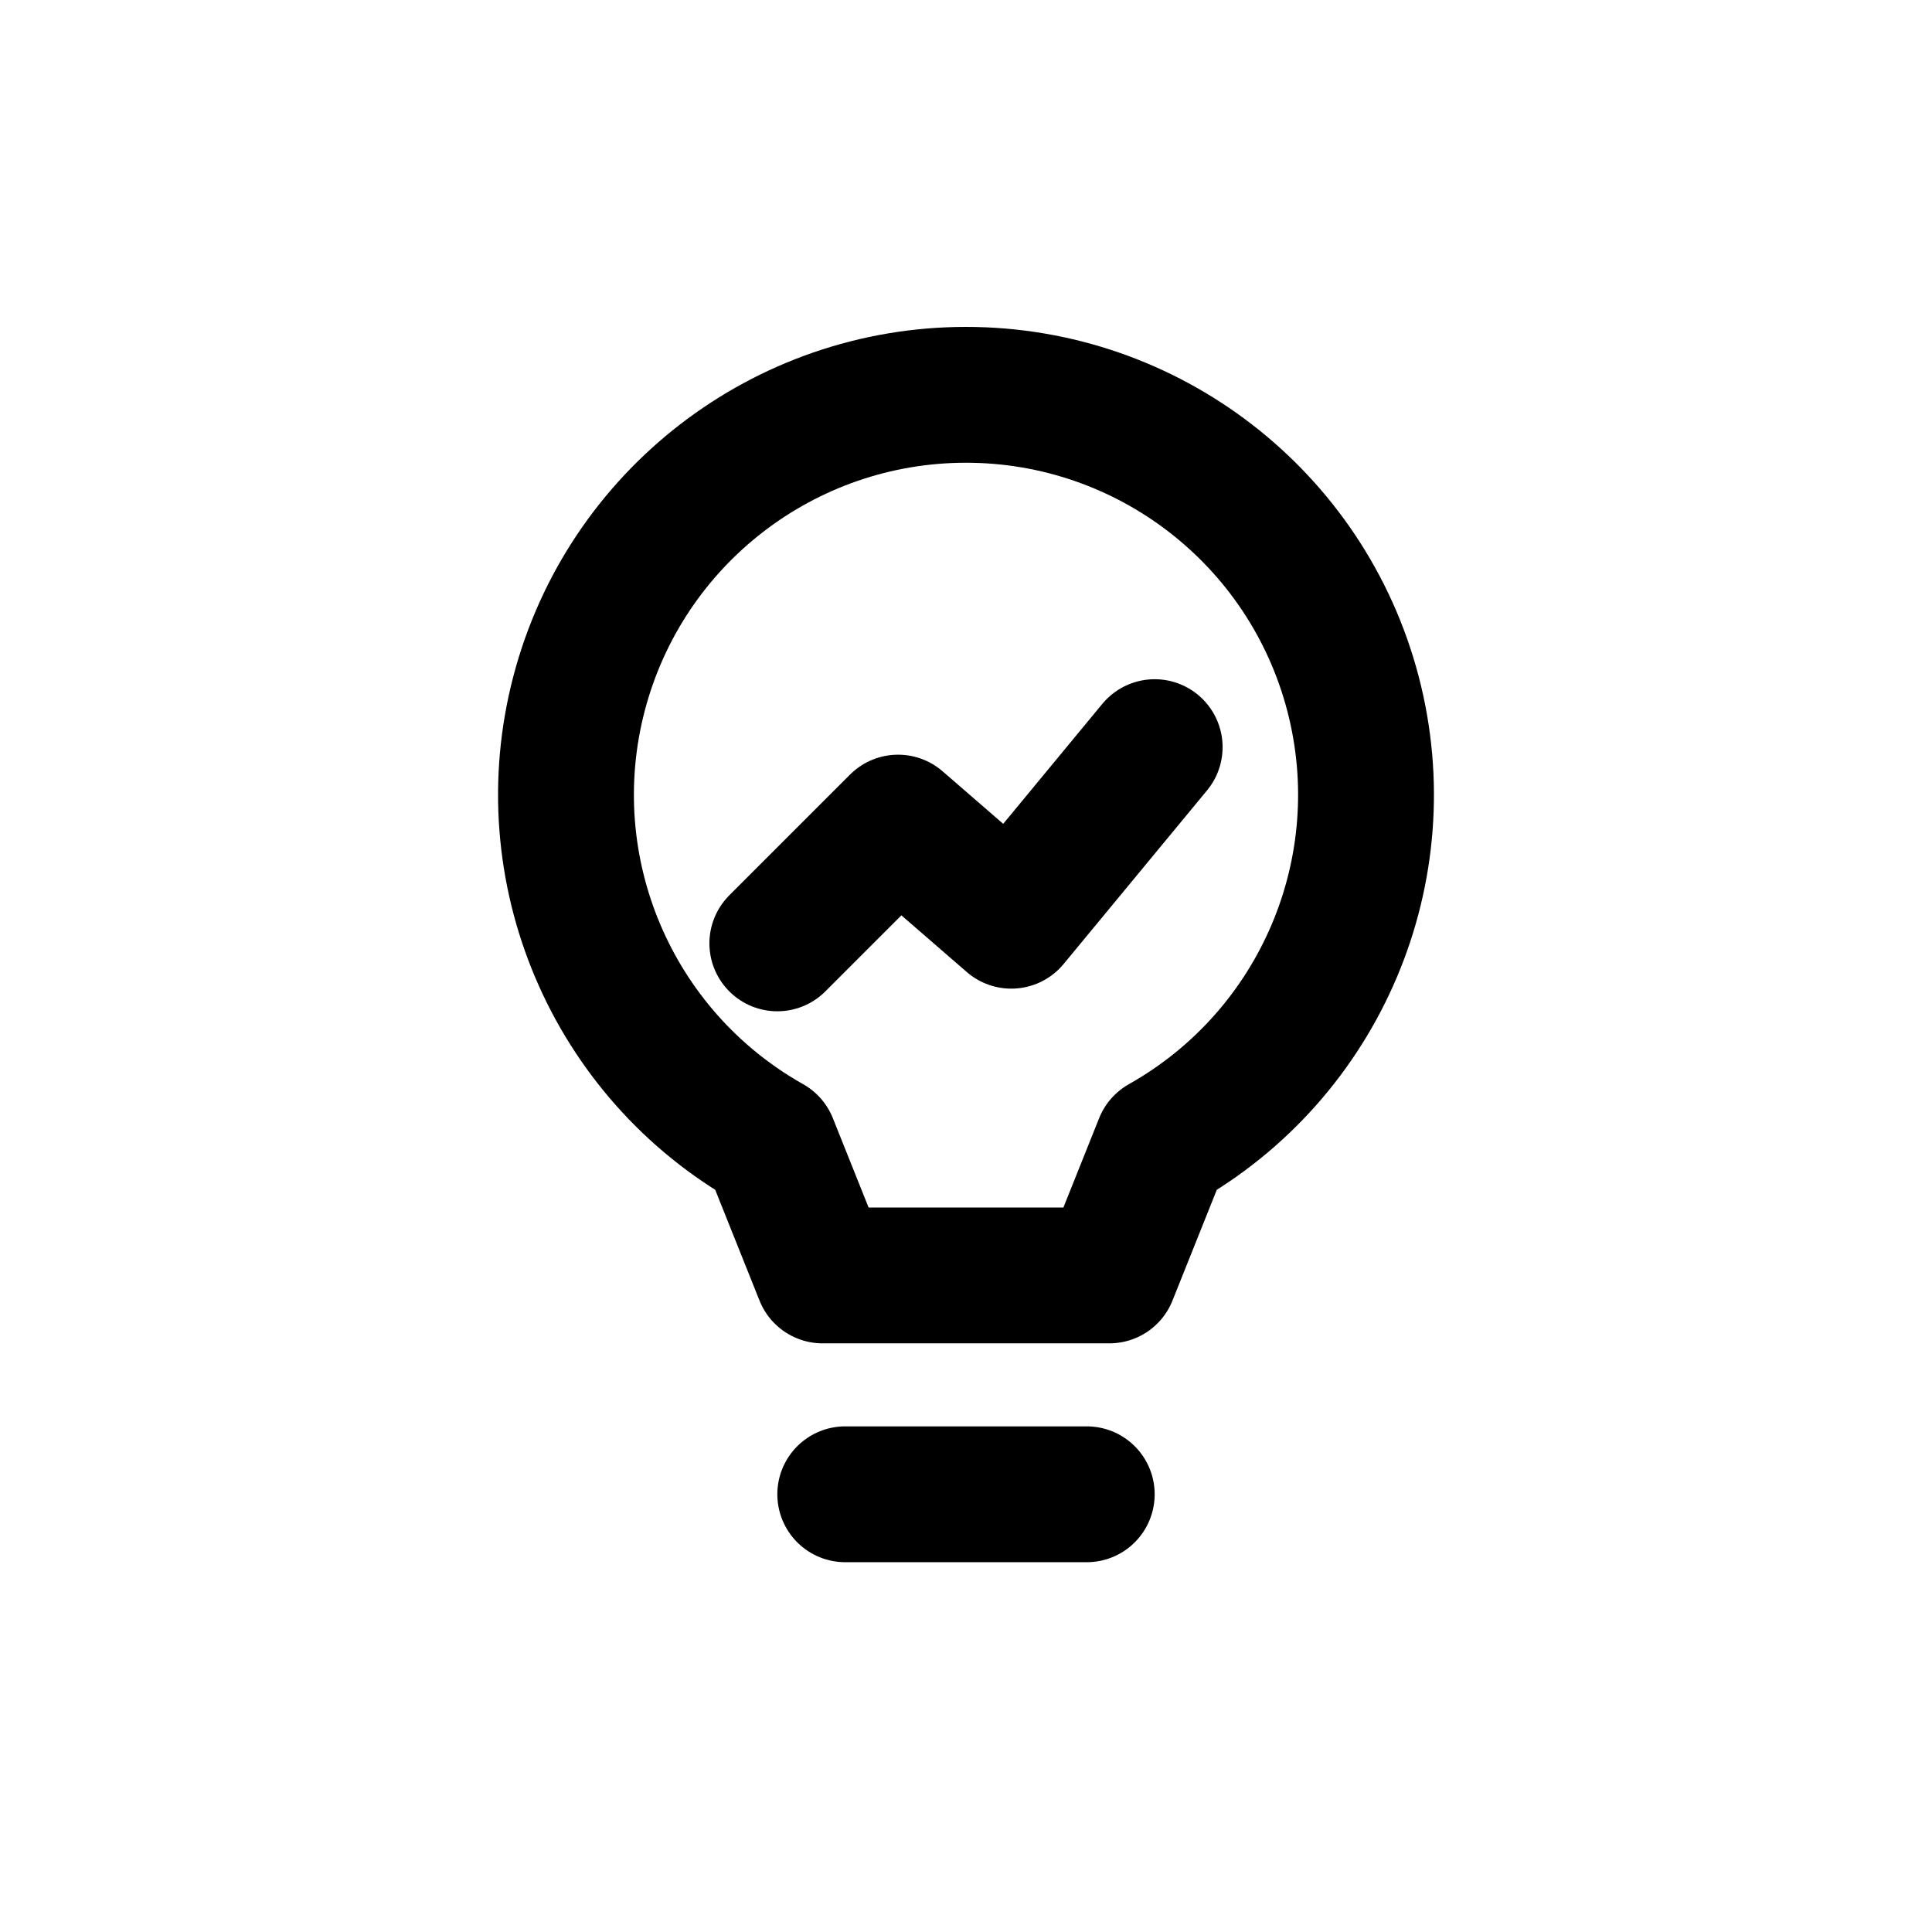
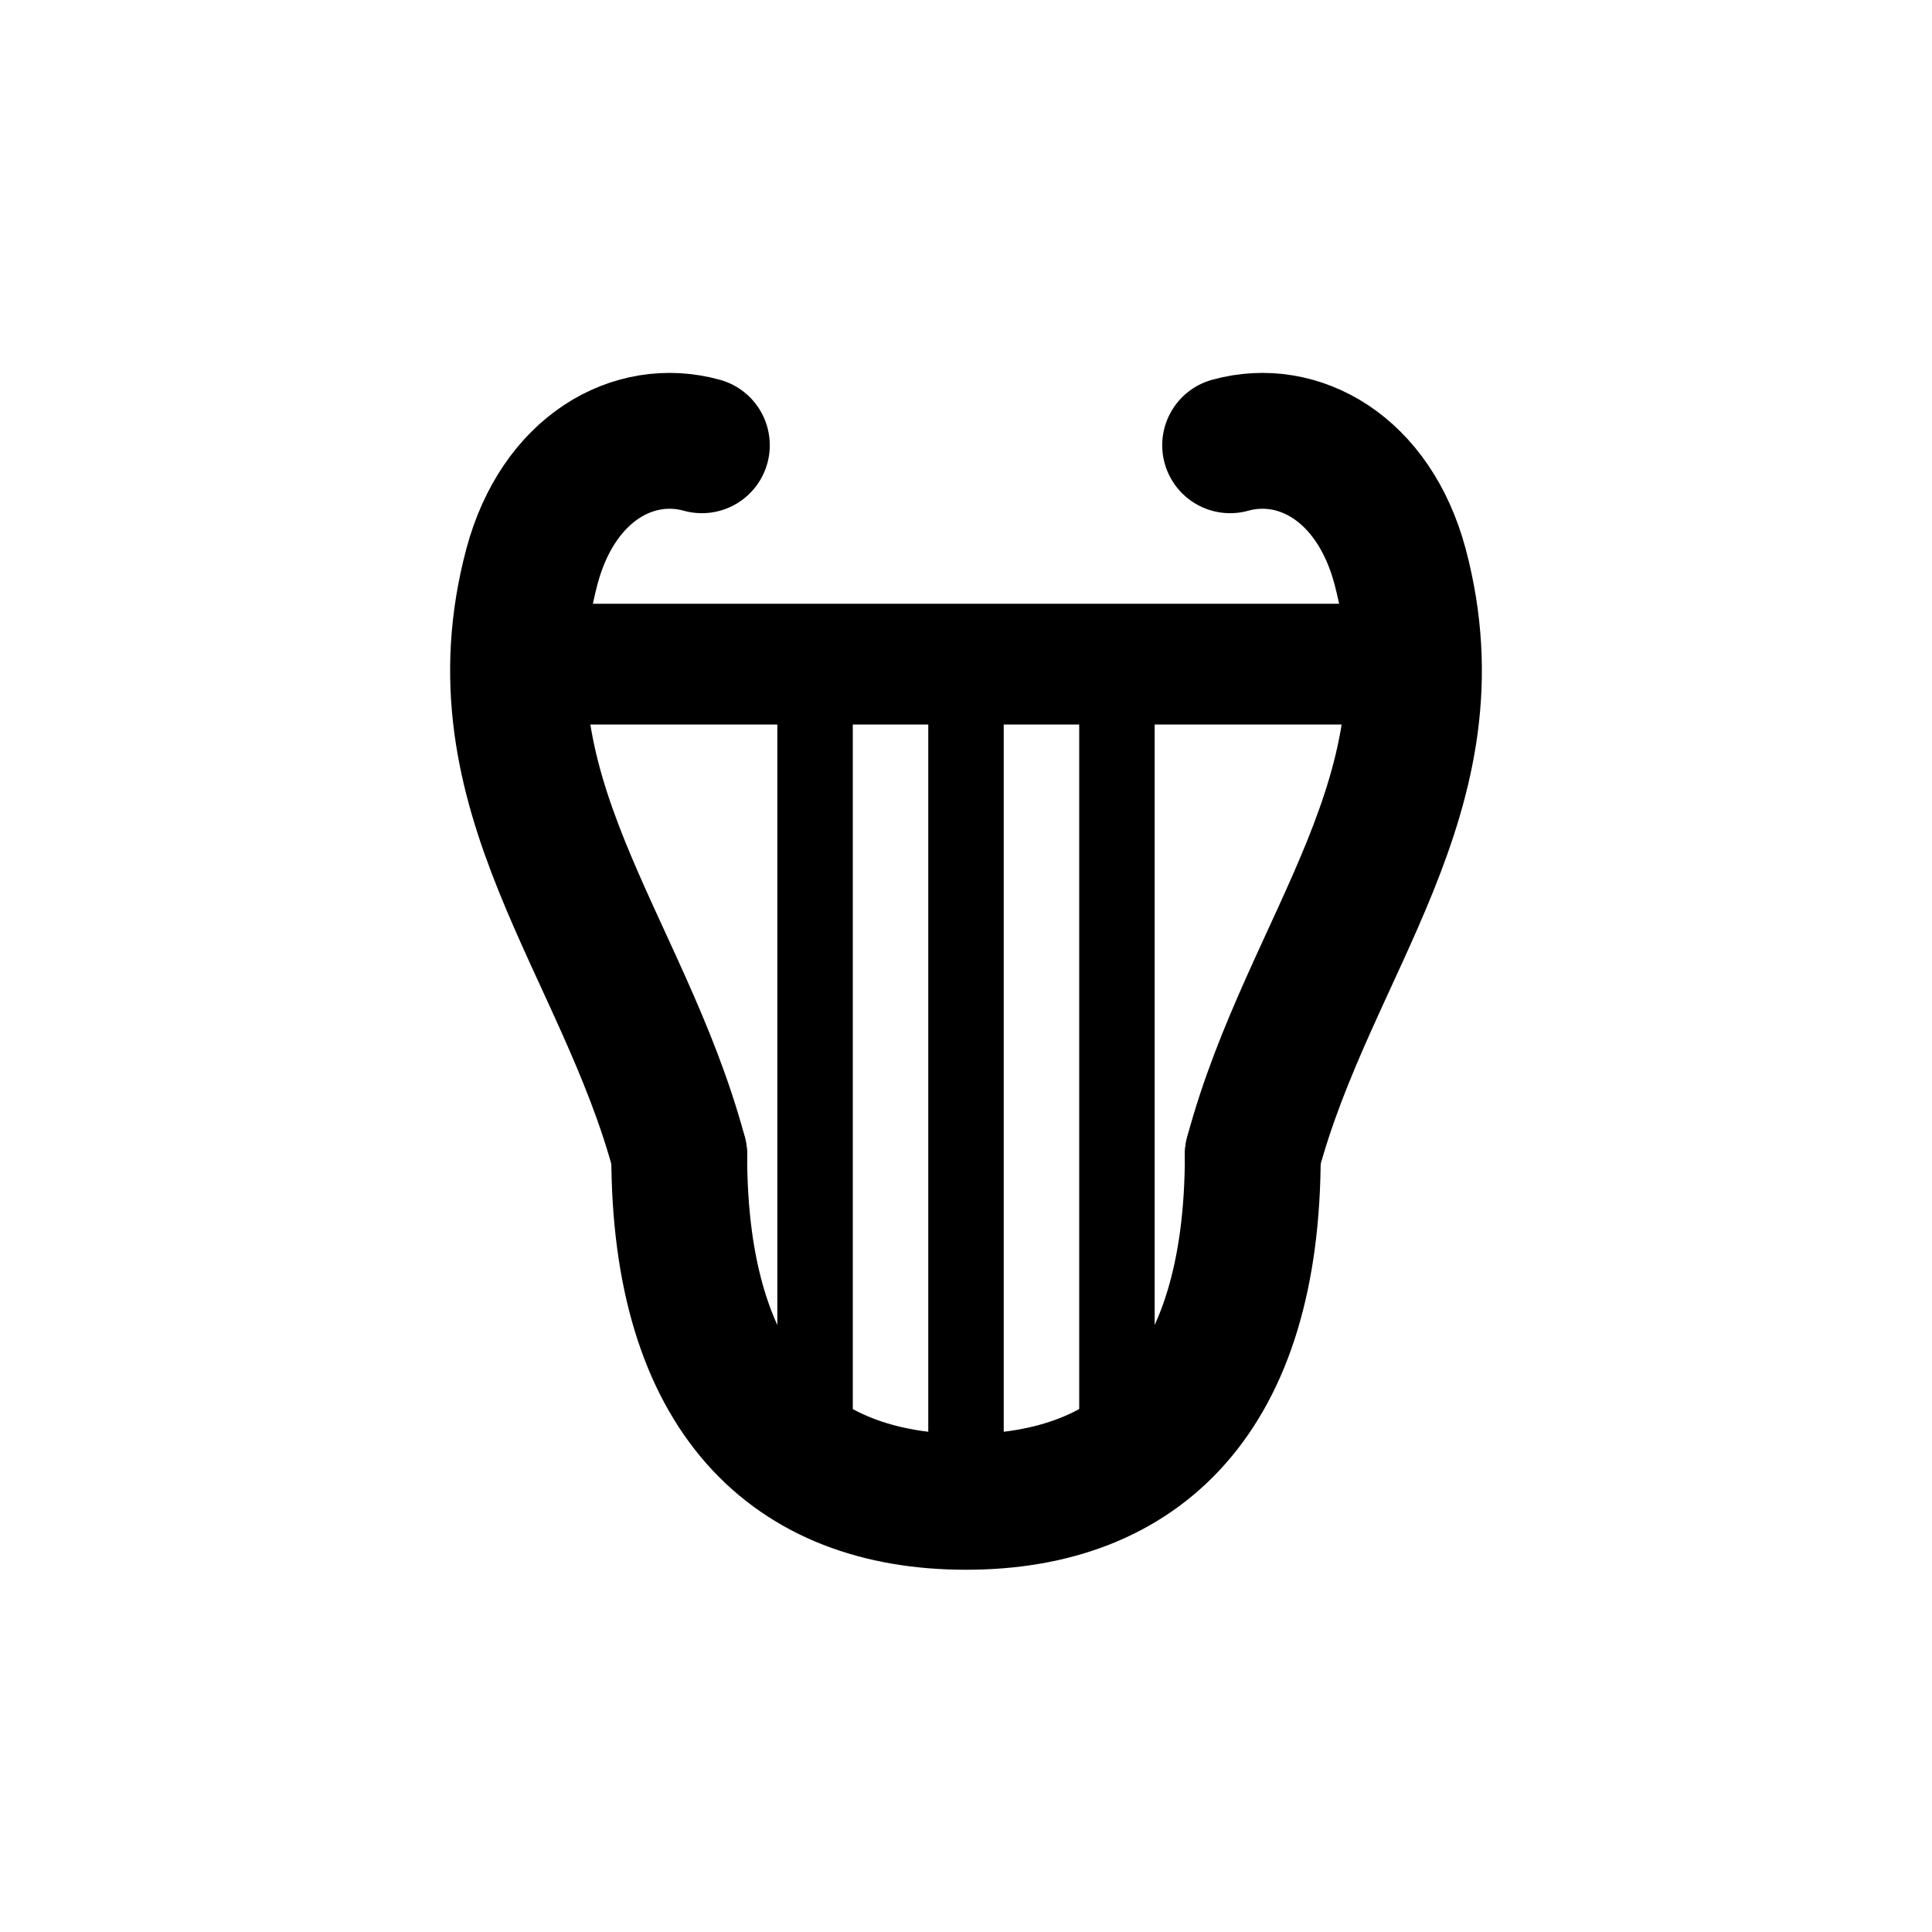
<svg xmlns="http://www.w3.org/2000/svg" viewBox="0 0 1024 1024" fill="currentColor" color="inherit">
-   <g fill="none" stroke="currentColor" stroke-width="72" stroke-linecap="round" stroke-linejoin="round">
-     <path d="M436 676L408 606A212 212 0 1 1 616 606L588 676Z" />
-     <path d="M448 792H576" />
-     <path d="M412 500L476 436 536 488 612 396" />
+   <g fill="none" stroke="currentColor" stroke-linecap="round" stroke-linejoin="round">
+     <path stroke-width="72" d="M360 612C360 740 420 796 512 796C604 796 664 740 664 612" />
+     <path stroke-width="72" d="M360 612C330 500 250 420 282 300C296 248 336 226 372 236" />
+     <path stroke-width="72" d="M664 612C694 500 774 420 742 300C728 248 688 226 652 236" />
+     <path stroke-width="64" d="M300 352H724" />
+     <path stroke-width="40" d="M432 352V760M512 352V780M592 352V760" />
  </g>
</svg>
